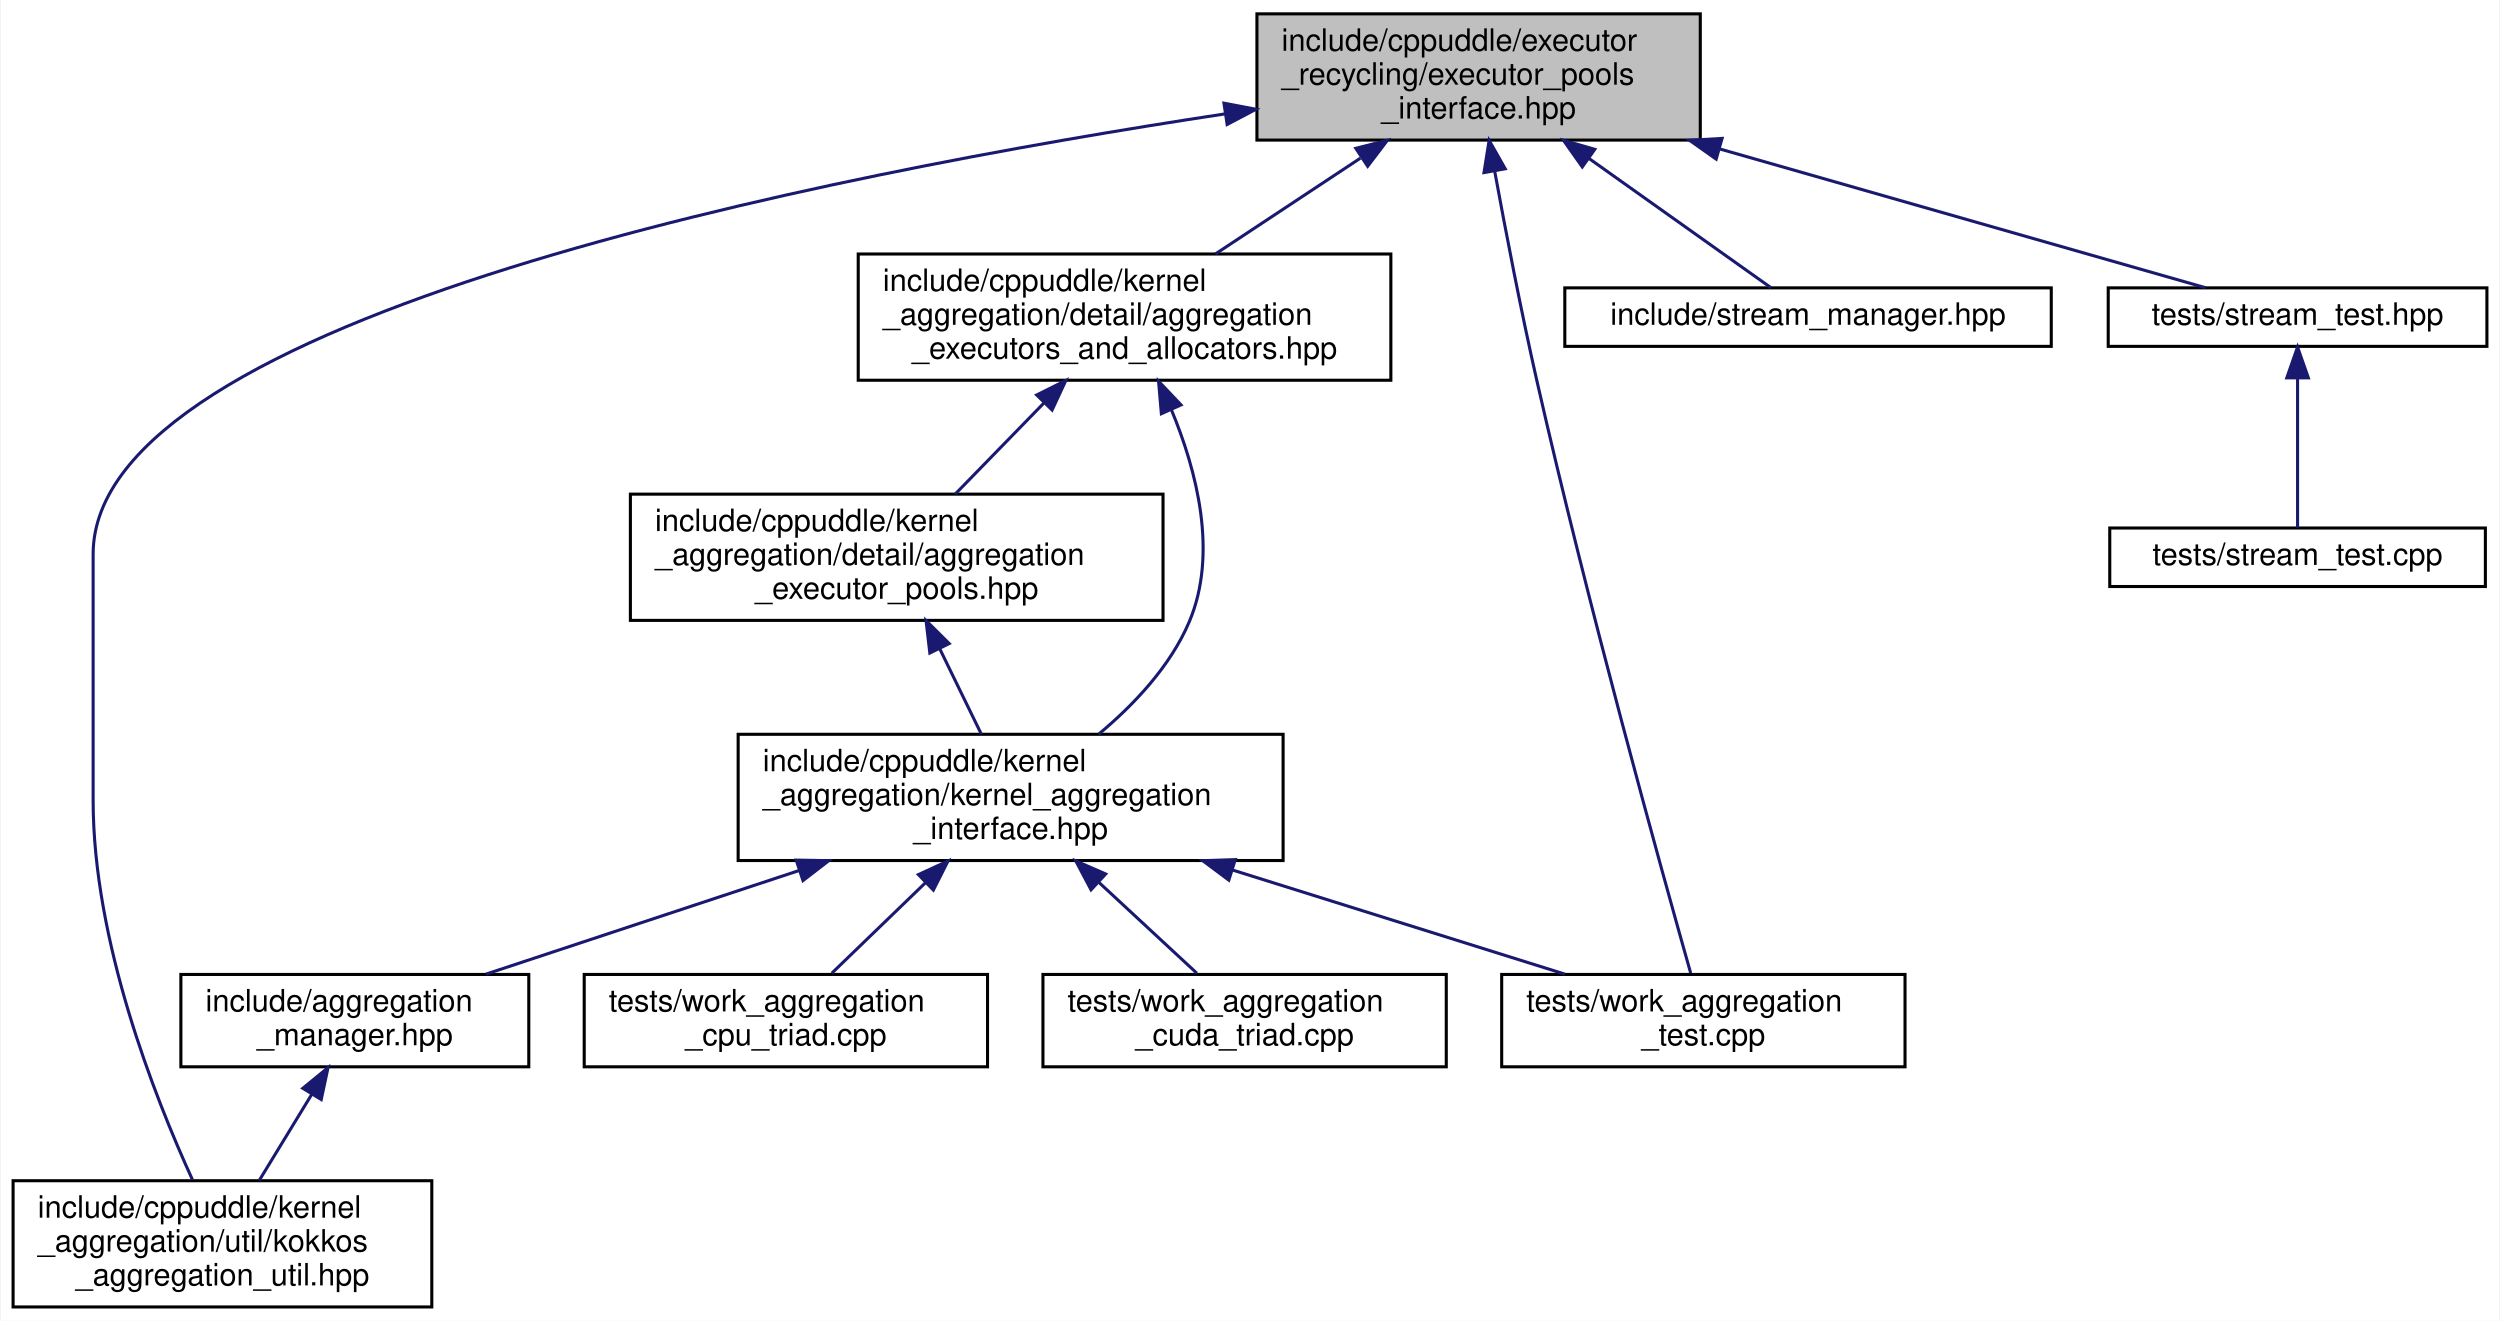
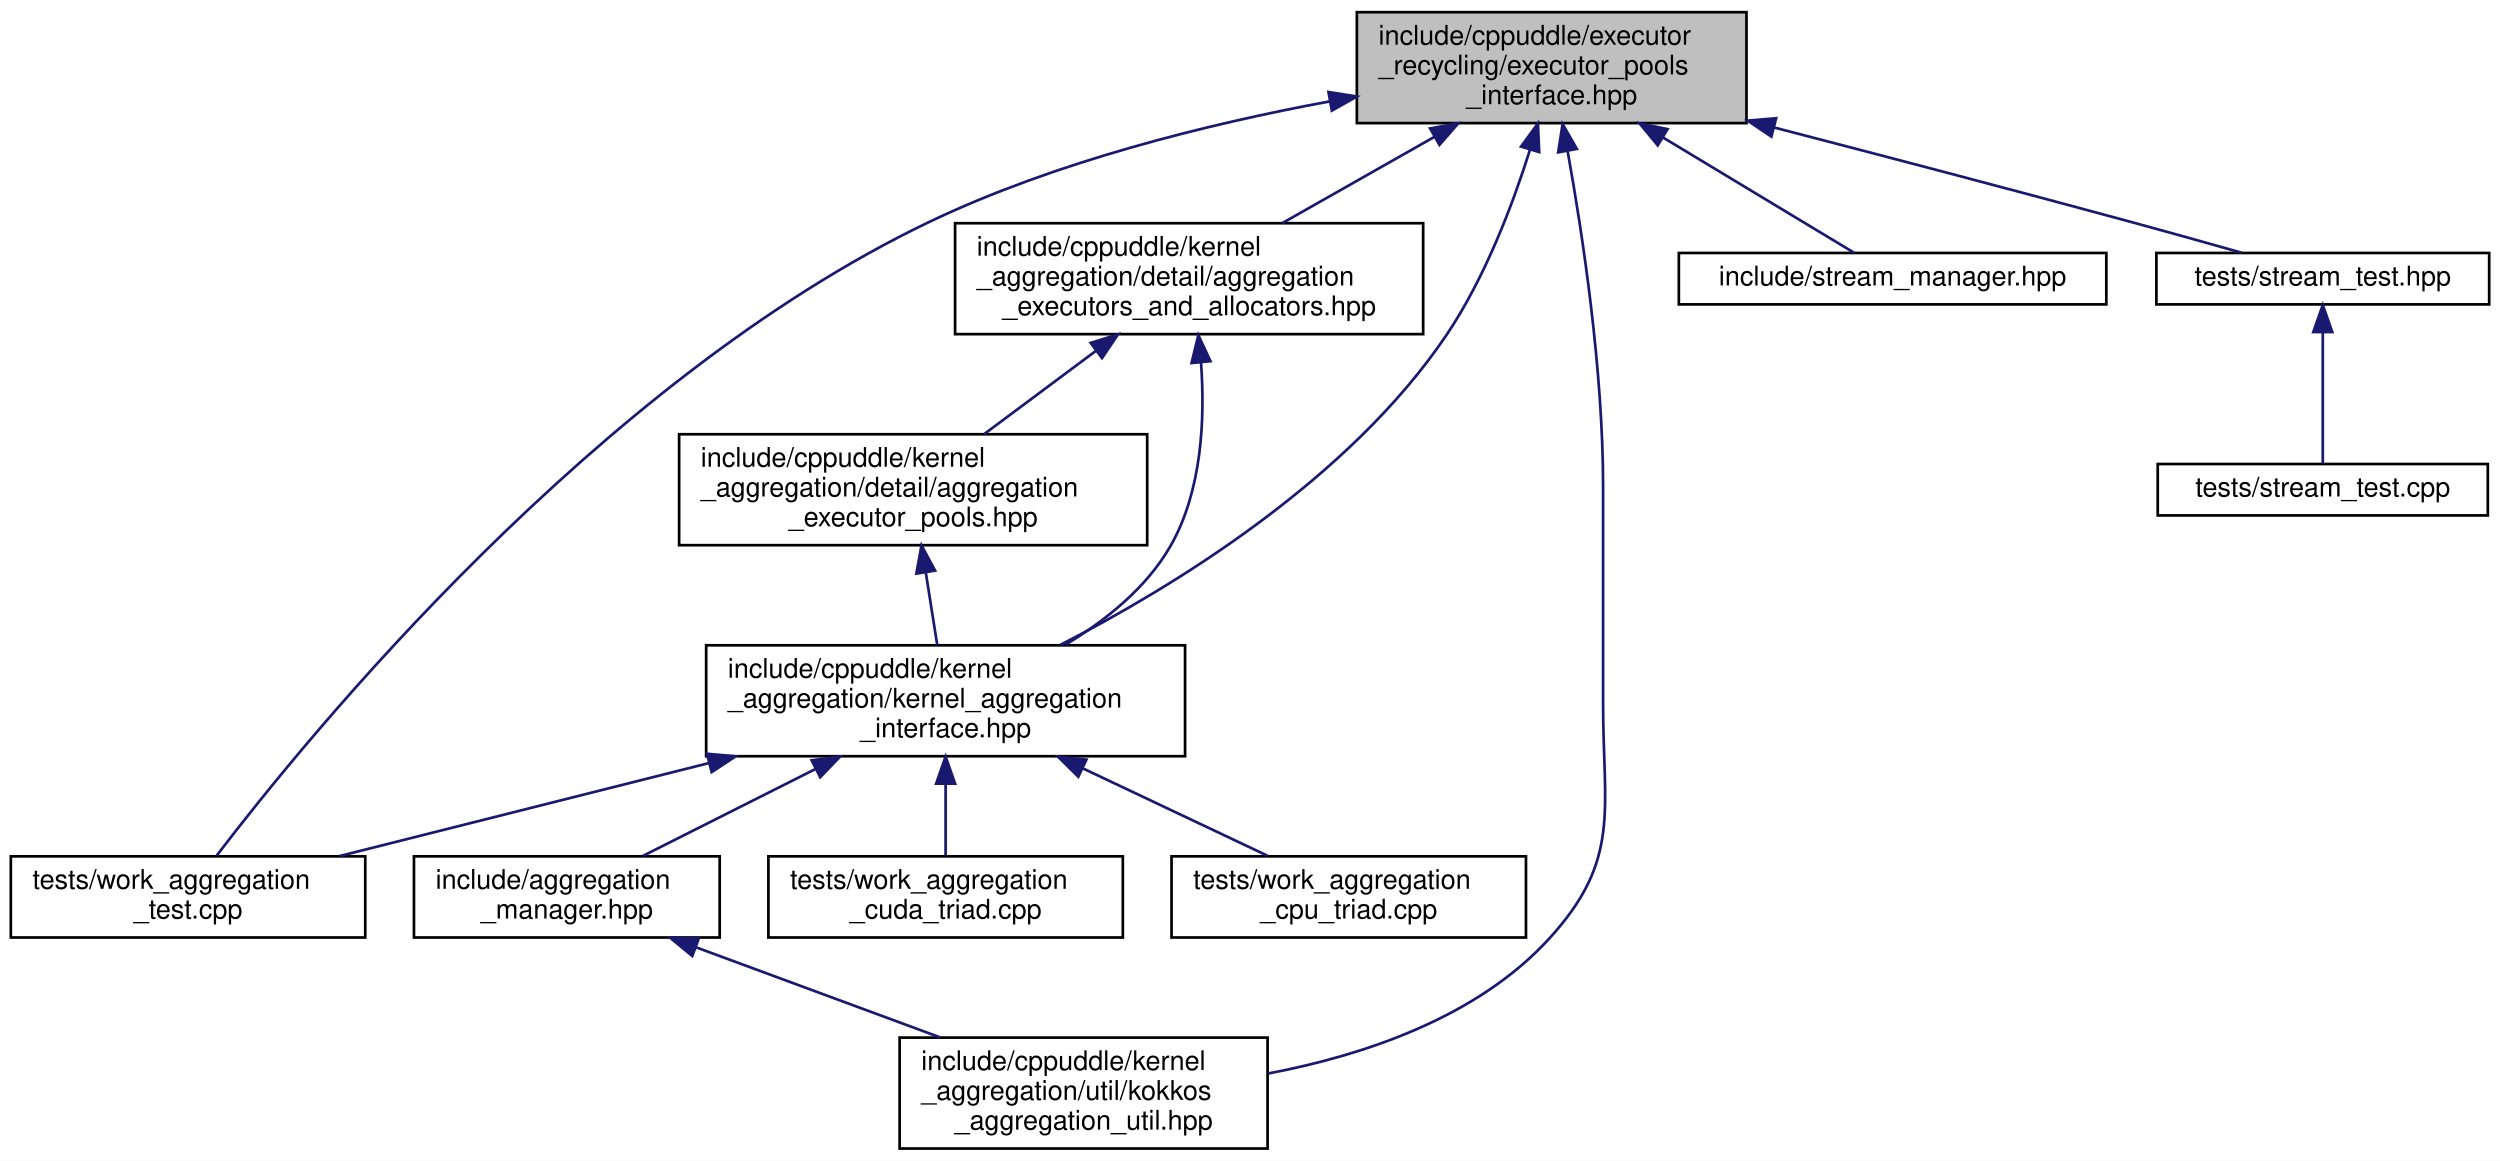
- <svg xmlns="http://www.w3.org/2000/svg" xmlns:xlink="http://www.w3.org/1999/xlink" width="812pt" height="429pt" viewBox="0.00 0.00 811.50 429.00">
+ <svg xmlns="http://www.w3.org/2000/svg" xmlns:xlink="http://www.w3.org/1999/xlink" width="924pt" height="429pt" viewBox="0.00 0.00 924.00 429.00">
  <g id="graph0" class="graph" transform="scale(1 1) rotate(0) translate(4 425)">
-     <polygon fill="white" stroke="transparent" points="-4,4 -4,-425 807.5,-425 807.5,4 -4,4" />
+     <polygon fill="white" stroke="transparent" points="-4,4 -4,-425 920,-425 920,4 -4,4" />
    <g id="node1" class="node">
      <g id="a_node1">
        <a xlink:title=" ">
-           <polygon fill="#bfbfbf" stroke="black" points="404,-379.5 404,-420.5 548,-420.5 548,-379.5 404,-379.5" />
-           <text text-anchor="start" x="412" y="-408.5" font-family="Helvetica,sans-Serif" font-size="10.00">include/cppuddle/executor</text>
-           <text text-anchor="start" x="412" y="-397.5" font-family="Helvetica,sans-Serif" font-size="10.00">_recycling/executor_pools</text>
-           <text text-anchor="middle" x="476" y="-386.5" font-family="Helvetica,sans-Serif" font-size="10.00">_interface.hpp</text>
+           <polygon fill="#bfbfbf" stroke="black" points="497.5,-379.5 497.5,-420.5 641.5,-420.5 641.5,-379.5 497.5,-379.5" />
+           <text text-anchor="start" x="505.5" y="-408.5" font-family="Helvetica,sans-Serif" font-size="10.00">include/cppuddle/executor</text>
+           <text text-anchor="start" x="505.5" y="-397.5" font-family="Helvetica,sans-Serif" font-size="10.00">_recycling/executor_pools</text>
+           <text text-anchor="middle" x="569.5" y="-386.5" font-family="Helvetica,sans-Serif" font-size="10.00">_interface.hpp</text>
        </a>
      </g>
    </g>
    <g id="node2" class="node">
      <g id="a_node2">
-         <a xlink:href="kokkos__aggregation__util_8hpp.html" target="_top" xlink:title=" ">
-           <polygon fill="white" stroke="black" points="0,-0.5 0,-41.5 136,-41.5 136,-0.5 0,-0.5" />
-           <text text-anchor="start" x="8" y="-29.5" font-family="Helvetica,sans-Serif" font-size="10.00">include/cppuddle/kernel</text>
-           <text text-anchor="start" x="8" y="-18.5" font-family="Helvetica,sans-Serif" font-size="10.00">_aggregation/util/kokkos</text>
-           <text text-anchor="middle" x="68" y="-7.5" font-family="Helvetica,sans-Serif" font-size="10.00">_aggregation_util.hpp</text>
+         <a xlink:href="kernel__aggregation__interface_8hpp.html" target="_top" xlink:title=" ">
+           <polygon fill="white" stroke="black" points="257,-145.5 257,-186.5 434,-186.5 434,-145.5 257,-145.5" />
+           <text text-anchor="start" x="265" y="-174.5" font-family="Helvetica,sans-Serif" font-size="10.00">include/cppuddle/kernel</text>
+           <text text-anchor="start" x="265" y="-163.5" font-family="Helvetica,sans-Serif" font-size="10.00">_aggregation/kernel_aggregation</text>
+           <text text-anchor="middle" x="345.5" y="-152.5" font-family="Helvetica,sans-Serif" font-size="10.00">_interface.hpp</text>
        </a>
      </g>
    </g>
    <g id="edge1" class="edge">
-       <path fill="none" stroke="midnightblue" d="M393.78,-388.03C263.94,-368.37 26,-321.86 26,-245 26,-245 26,-245 26,-165 26,-119.46 45.85,-68.95 58.26,-41.82" />
-       <polygon fill="midnightblue" stroke="midnightblue" points="393.29,-391.49 403.7,-389.51 394.33,-384.57 393.29,-391.49" />
+       <path fill="none" stroke="midnightblue" d="M561.5,-369.71C555.1,-349.34 544.8,-322.15 530.5,-301 494.62,-247.94 430.39,-208.5 387.85,-186.61" />
+       <polygon fill="midnightblue" stroke="midnightblue" points="558.18,-370.82 564.42,-379.39 564.89,-368.8 558.18,-370.82" />
+     </g>
+     <g id="node4" class="node">
+       <g id="a_node4">
+         <a xlink:href="kokkos__aggregation__util_8hpp.html" target="_top" xlink:title=" ">
+           <polygon fill="white" stroke="black" points="328.5,-0.5 328.5,-41.5 464.5,-41.5 464.5,-0.5 328.5,-0.5" />
+           <text text-anchor="start" x="336.5" y="-29.5" font-family="Helvetica,sans-Serif" font-size="10.00">include/cppuddle/kernel</text>
+           <text text-anchor="start" x="336.5" y="-18.5" font-family="Helvetica,sans-Serif" font-size="10.00">_aggregation/util/kokkos</text>
+           <text text-anchor="middle" x="396.5" y="-7.5" font-family="Helvetica,sans-Serif" font-size="10.00">_aggregation_util.hpp</text>
+         </a>
+       </g>
+     </g>
+     <g id="edge7" class="edge">
+       <path fill="none" stroke="midnightblue" d="M575.41,-369.04C580.98,-338.11 588.5,-288.38 588.5,-245 588.5,-245 588.5,-245 588.5,-165 588.5,-125.32 595.28,-107.27 568.5,-78 542,-49.04 500.37,-35.01 464.71,-28.23" />
+       <polygon fill="midnightblue" stroke="midnightblue" points="571.91,-368.69 573.53,-379.16 578.79,-369.97 571.91,-368.69" />
+     </g>
+     <g id="node7" class="node">
+       <g id="a_node7">
+         <a xlink:href="work__aggregation__test_8cpp.html" target="_top" xlink:title=" ">
+           <polygon fill="white" stroke="black" points="0,-78.5 0,-108.5 131,-108.5 131,-78.5 0,-78.5" />
+           <text text-anchor="start" x="8" y="-96.5" font-family="Helvetica,sans-Serif" font-size="10.00">tests/work_aggregation</text>
+           <text text-anchor="middle" x="65.5" y="-85.5" font-family="Helvetica,sans-Serif" font-size="10.00">_test.cpp</text>
+         </a>
+       </g>
+     </g>
+     <g id="edge15" class="edge">
+       <path fill="none" stroke="midnightblue" d="M487.42,-387.52C442.23,-379.14 386.04,-365.24 339.5,-343 216.66,-284.29 109.37,-152.4 76.11,-108.8" />
+       <polygon fill="midnightblue" stroke="midnightblue" points="487.01,-391 497.47,-389.33 488.25,-384.11 487.01,-391" />
+     </g>
+     <g id="node8" class="node">
+       <g id="a_node8">
+         <a xlink:href="aggregation__executors__and__allocators_8hpp.html" target="_top" xlink:title=" ">
+           <polygon fill="white" stroke="black" points="349,-301.5 349,-342.5 522,-342.5 522,-301.5 349,-301.5" />
+           <text text-anchor="start" x="357" y="-330.5" font-family="Helvetica,sans-Serif" font-size="10.00">include/cppuddle/kernel</text>
+           <text text-anchor="start" x="357" y="-319.5" font-family="Helvetica,sans-Serif" font-size="10.00">_aggregation/detail/aggregation</text>
+           <text text-anchor="middle" x="435.5" y="-308.5" font-family="Helvetica,sans-Serif" font-size="10.00">_executors_and_allocators.hpp</text>
+         </a>
+       </g>
+     </g>
+     <g id="edge8" class="edge">
+       <path fill="none" stroke="midnightblue" d="M526.28,-374.49C508.02,-364.13 487.07,-352.25 469.89,-342.51" />
+       <polygon fill="midnightblue" stroke="midnightblue" points="524.57,-377.54 534.99,-379.43 528.02,-371.45 524.57,-377.54" />
+     </g>
+     <g id="node10" class="node">
+       <g id="a_node10">
+         <a xlink:href="stream__manager_8hpp.html" target="_top" xlink:title=" ">
+           <polygon fill="white" stroke="black" points="616.5,-312.5 616.5,-331.5 774.5,-331.5 774.5,-312.5 616.5,-312.5" />
+           <text text-anchor="middle" x="695.5" y="-319.5" font-family="Helvetica,sans-Serif" font-size="10.00">include/stream_manager.hpp</text>
+         </a>
+       </g>
+     </g>
+     <g id="edge12" class="edge">
+       <path fill="none" stroke="midnightblue" d="M610.66,-374.17C635,-359.49 664.3,-341.82 681.32,-331.55" />
+       <polygon fill="midnightblue" stroke="midnightblue" points="608.7,-371.27 601.95,-379.43 612.32,-377.26 608.7,-371.27" />
+     </g>
+     <g id="node11" class="node">
+       <g id="a_node11">
+         <a xlink:href="stream__test_8hpp.html" target="_top" xlink:title=" ">
+           <polygon fill="white" stroke="black" points="793,-312.5 793,-331.5 916,-331.5 916,-312.5 793,-312.5" />
+           <text text-anchor="middle" x="854.5" y="-319.5" font-family="Helvetica,sans-Serif" font-size="10.00">tests/stream_test.hpp</text>
+         </a>
+       </g>
+     </g>
+     <g id="edge13" class="edge">
+       <path fill="none" stroke="midnightblue" d="M651.83,-377.84C691.65,-367.51 740.11,-354.79 783.5,-343 796.97,-339.34 811.84,-335.17 824.48,-331.59" />
+       <polygon fill="midnightblue" stroke="midnightblue" points="650.7,-374.51 641.9,-380.41 652.46,-381.29 650.7,-374.51" />
    </g>
    <g id="node3" class="node">
      <g id="a_node3">
-         <a xlink:href="aggregation__executors__and__allocators_8hpp.html" target="_top" xlink:title=" ">
-           <polygon fill="white" stroke="black" points="274.5,-301.5 274.5,-342.5 447.5,-342.5 447.5,-301.5 274.5,-301.5" />
-           <text text-anchor="start" x="282.5" y="-330.5" font-family="Helvetica,sans-Serif" font-size="10.00">include/cppuddle/kernel</text>
-           <text text-anchor="start" x="282.5" y="-319.5" font-family="Helvetica,sans-Serif" font-size="10.00">_aggregation/detail/aggregation</text>
-           <text text-anchor="middle" x="361" y="-308.5" font-family="Helvetica,sans-Serif" font-size="10.00">_executors_and_allocators.hpp</text>
+         <a xlink:href="aggregation__manager_8hpp.html" target="_top" xlink:title=" ">
+           <polygon fill="white" stroke="black" points="149,-78.5 149,-108.5 262,-108.5 262,-78.5 149,-78.5" />
+           <text text-anchor="start" x="157" y="-96.5" font-family="Helvetica,sans-Serif" font-size="10.00">include/aggregation</text>
+           <text text-anchor="middle" x="205.5" y="-85.5" font-family="Helvetica,sans-Serif" font-size="10.00">_manager.hpp</text>
        </a>
      </g>
    </g>
    <g id="edge2" class="edge">
-       <path fill="none" stroke="midnightblue" d="M437.62,-373.64C422.26,-363.49 404.85,-351.98 390.51,-342.51" />
-       <polygon fill="midnightblue" stroke="midnightblue" points="436.11,-376.83 446.38,-379.43 439.97,-370.99 436.11,-376.83" />
+       <path fill="none" stroke="midnightblue" d="M297.3,-140.73C276.07,-130.04 251.86,-117.85 233.64,-108.67" />
+       <polygon fill="midnightblue" stroke="midnightblue" points="296,-143.99 306.5,-145.36 299.14,-137.74 296,-143.99" />
+     </g>
+     <g id="node5" class="node">
+       <g id="a_node5">
+         <a xlink:href="work__aggregation__cpu__triad_8cpp.html" target="_top" xlink:title=" ">
+           <polygon fill="white" stroke="black" points="429,-78.5 429,-108.5 560,-108.5 560,-78.5 429,-78.5" />
+           <text text-anchor="start" x="437" y="-96.5" font-family="Helvetica,sans-Serif" font-size="10.00">tests/work_aggregation</text>
+           <text text-anchor="middle" x="494.5" y="-85.5" font-family="Helvetica,sans-Serif" font-size="10.00">_cpu_triad.cpp</text>
+         </a>
+       </g>
+     </g>
+     <g id="edge4" class="edge">
+       <path fill="none" stroke="midnightblue" d="M396.19,-141.02C418.93,-130.25 444.98,-117.93 464.55,-108.67" />
+       <polygon fill="midnightblue" stroke="midnightblue" points="394.55,-137.92 387,-145.36 397.54,-144.25 394.55,-137.92" />
+     </g>
+     <g id="node6" class="node">
+       <g id="a_node6">
+         <a xlink:href="work__aggregation__cuda__triad_8cpp.html" target="_top" xlink:title=" ">
+           <polygon fill="white" stroke="black" points="280,-78.5 280,-108.5 411,-108.5 411,-78.5 280,-78.5" />
+           <text text-anchor="start" x="288" y="-96.5" font-family="Helvetica,sans-Serif" font-size="10.00">tests/work_aggregation</text>
+           <text text-anchor="middle" x="345.5" y="-85.5" font-family="Helvetica,sans-Serif" font-size="10.00">_cuda_triad.cpp</text>
+         </a>
+       </g>
+     </g>
+     <g id="edge5" class="edge">
+       <path fill="none" stroke="midnightblue" d="M345.5,-135.08C345.5,-126.01 345.5,-116.45 345.5,-108.89" />
+       <polygon fill="midnightblue" stroke="midnightblue" points="342,-135.36 345.5,-145.36 349,-135.36 342,-135.36" />
+     </g>
+     <g id="edge6" class="edge">
+       <path fill="none" stroke="midnightblue" d="M257.92,-142.95C213.35,-131.73 160.51,-118.42 121.49,-108.6" />
+       <polygon fill="midnightblue" stroke="midnightblue" points="257.32,-146.41 267.88,-145.46 259.03,-139.62 257.32,-146.41" />
+     </g>
+     <g id="edge3" class="edge">
+       <path fill="none" stroke="midnightblue" d="M253.09,-74.93C280.58,-64.79 315.2,-52.01 343.54,-41.55" />
+       <polygon fill="midnightblue" stroke="midnightblue" points="251.86,-71.66 243.69,-78.4 254.29,-78.22 251.86,-71.66" />
+     </g>
+     <g id="edge11" class="edge">
+       <path fill="none" stroke="midnightblue" d="M439.89,-291.08C441.41,-270.58 440.35,-243.5 428.5,-223 419.62,-207.65 404.64,-195.64 389.83,-186.75" />
+       <polygon fill="midnightblue" stroke="midnightblue" points="436.4,-290.83 438.91,-301.13 443.37,-291.51 436.4,-290.83" />
    </g>
    <g id="node9" class="node">
      <g id="a_node9">
-         <a xlink:href="work__aggregation__test_8cpp.html" target="_top" xlink:title=" ">
-           <polygon fill="white" stroke="black" points="483.5,-78.5 483.5,-108.5 614.5,-108.5 614.5,-78.5 483.5,-78.5" />
-           <text text-anchor="start" x="491.5" y="-96.5" font-family="Helvetica,sans-Serif" font-size="10.00">tests/work_aggregation</text>
-           <text text-anchor="middle" x="549" y="-85.5" font-family="Helvetica,sans-Serif" font-size="10.00">_test.cpp</text>
+         <a xlink:href="aggregation__executor__pools_8hpp.html" target="_top" xlink:title=" ">
+           <polygon fill="white" stroke="black" points="247,-223.5 247,-264.5 420,-264.5 420,-223.5 247,-223.5" />
+           <text text-anchor="start" x="255" y="-252.5" font-family="Helvetica,sans-Serif" font-size="10.00">include/cppuddle/kernel</text>
+           <text text-anchor="start" x="255" y="-241.5" font-family="Helvetica,sans-Serif" font-size="10.00">_aggregation/detail/aggregation</text>
+           <text text-anchor="middle" x="333.5" y="-230.5" font-family="Helvetica,sans-Serif" font-size="10.00">_executor_pools.hpp</text>
+         </a>
+       </g>
+     </g>
+     <g id="edge9" class="edge">
+       <path fill="none" stroke="midnightblue" d="M401.08,-295.35C387.55,-285.27 372.28,-273.89 359.68,-264.51" />
+       <polygon fill="midnightblue" stroke="midnightblue" points="399.12,-298.26 409.23,-301.43 403.3,-292.65 399.12,-298.26" />
+     </g>
+     <g id="edge10" class="edge">
+       <path fill="none" stroke="midnightblue" d="M338.19,-213.3C339.61,-204.3 341.13,-194.65 342.42,-186.51" />
+       <polygon fill="midnightblue" stroke="midnightblue" points="334.69,-213 336.59,-223.43 341.61,-214.1 334.69,-213" />
+     </g>
+     <g id="node12" class="node">
+       <g id="a_node12">
+         <a xlink:href="stream__test_8cpp.html" target="_top" xlink:title=" ">
+           <polygon fill="white" stroke="black" points="793.5,-234.5 793.5,-253.5 915.5,-253.5 915.5,-234.5 793.5,-234.5" />
+           <text text-anchor="middle" x="854.5" y="-241.5" font-family="Helvetica,sans-Serif" font-size="10.00">tests/stream_test.cpp</text>
        </a>
      </g>
    </g>
    <g id="edge14" class="edge">
-       <path fill="none" stroke="midnightblue" d="M481.24,-369.31C484.81,-349.82 489.81,-323.81 495,-301 511.52,-228.37 535.39,-142.49 544.88,-108.94" />
-       <polygon fill="midnightblue" stroke="midnightblue" points="477.75,-368.94 479.42,-379.4 484.64,-370.18 477.75,-368.94" />
-     </g>
-     <g id="node10" class="node">
-       <g id="a_node10">
-         <a xlink:href="stream__manager_8hpp.html" target="_top" xlink:title=" ">
-           <polygon fill="white" stroke="black" points="504,-312.5 504,-331.5 662,-331.5 662,-312.5 504,-312.5" />
-           <text text-anchor="middle" x="583" y="-319.5" font-family="Helvetica,sans-Serif" font-size="10.00">include/stream_manager.hpp</text>
-         </a>
-       </g>
-     </g>
-     <g id="edge11" class="edge">
-       <path fill="none" stroke="midnightblue" d="M511.77,-373.59C532.27,-359.03 556.69,-341.69 570.96,-331.55" />
-       <polygon fill="midnightblue" stroke="midnightblue" points="509.68,-370.78 503.56,-379.43 513.73,-376.49 509.68,-370.78" />
-     </g>
-     <g id="node11" class="node">
-       <g id="a_node11">
-         <a xlink:href="stream__test_8hpp.html" target="_top" xlink:title=" ">
-           <polygon fill="white" stroke="black" points="680.5,-312.5 680.5,-331.5 803.5,-331.5 803.5,-312.5 680.5,-312.5" />
-           <text text-anchor="middle" x="742" y="-319.5" font-family="Helvetica,sans-Serif" font-size="10.00">tests/stream_test.hpp</text>
-         </a>
-       </g>
-     </g>
-     <g id="edge12" class="edge">
-       <path fill="none" stroke="midnightblue" d="M554.21,-376.65C607.13,-361.53 674.08,-342.41 712.07,-331.55" />
-       <polygon fill="midnightblue" stroke="midnightblue" points="553.16,-373.32 544.5,-379.43 555.08,-380.05 553.16,-373.32" />
-     </g>
-     <g id="node4" class="node">
-       <g id="a_node4">
-         <a xlink:href="aggregation__executor__pools_8hpp.html" target="_top" xlink:title=" ">
-           <polygon fill="white" stroke="black" points="200.5,-223.5 200.5,-264.5 373.5,-264.5 373.5,-223.5 200.5,-223.5" />
-           <text text-anchor="start" x="208.5" y="-252.5" font-family="Helvetica,sans-Serif" font-size="10.00">include/cppuddle/kernel</text>
-           <text text-anchor="start" x="208.5" y="-241.5" font-family="Helvetica,sans-Serif" font-size="10.00">_aggregation/detail/aggregation</text>
-           <text text-anchor="middle" x="287" y="-230.5" font-family="Helvetica,sans-Serif" font-size="10.00">_executor_pools.hpp</text>
-         </a>
-       </g>
-     </g>
-     <g id="edge3" class="edge">
-       <path fill="none" stroke="midnightblue" d="M334.91,-294.2C325.38,-284.42 314.79,-273.54 305.99,-264.51" />
-       <polygon fill="midnightblue" stroke="midnightblue" points="332.46,-296.71 341.94,-301.43 337.47,-291.82 332.46,-296.71" />
-     </g>
-     <g id="node5" class="node">
-       <g id="a_node5">
-         <a xlink:href="kernel__aggregation__interface_8hpp.html" target="_top" xlink:title=" ">
-           <polygon fill="white" stroke="black" points="235.5,-145.5 235.5,-186.5 412.5,-186.5 412.5,-145.5 235.5,-145.5" />
-           <text text-anchor="start" x="243.5" y="-174.5" font-family="Helvetica,sans-Serif" font-size="10.00">include/cppuddle/kernel</text>
-           <text text-anchor="start" x="243.5" y="-163.5" font-family="Helvetica,sans-Serif" font-size="10.00">_aggregation/kernel_aggregation</text>
-           <text text-anchor="middle" x="324" y="-152.5" font-family="Helvetica,sans-Serif" font-size="10.00">_interface.hpp</text>
-         </a>
-       </g>
-     </g>
-     <g id="edge10" class="edge">
-       <path fill="none" stroke="midnightblue" d="M376.19,-291.97C384.51,-271.99 391.41,-245.16 382,-223 375.87,-208.57 364.01,-196.05 352.59,-186.53" />
-       <polygon fill="midnightblue" stroke="midnightblue" points="372.96,-290.63 372.05,-301.18 379.34,-293.49 372.96,-290.63" />
-     </g>
-     <g id="edge4" class="edge">
-       <path fill="none" stroke="midnightblue" d="M301.03,-214.17C305.53,-204.93 310.41,-194.92 314.5,-186.51" />
-       <polygon fill="midnightblue" stroke="midnightblue" points="297.76,-212.9 296.53,-223.43 304.05,-215.97 297.76,-212.9" />
-     </g>
-     <g id="node6" class="node">
-       <g id="a_node6">
-         <a xlink:href="aggregation__manager_8hpp.html" target="_top" xlink:title=" ">
-           <polygon fill="white" stroke="black" points="54.5,-78.5 54.5,-108.5 167.5,-108.5 167.5,-78.5 54.5,-78.5" />
-           <text text-anchor="start" x="62.5" y="-96.5" font-family="Helvetica,sans-Serif" font-size="10.00">include/aggregation</text>
-           <text text-anchor="middle" x="111" y="-85.5" font-family="Helvetica,sans-Serif" font-size="10.00">_manager.hpp</text>
-         </a>
-       </g>
-     </g>
-     <g id="edge5" class="edge">
-       <path fill="none" stroke="midnightblue" d="M255.23,-142.24C221.79,-131.17 182.65,-118.22 153.59,-108.6" />
-       <polygon fill="midnightblue" stroke="midnightblue" points="254.36,-145.64 264.95,-145.46 256.56,-138.99 254.36,-145.64" />
-     </g>
-     <g id="node7" class="node">
-       <g id="a_node7">
-         <a xlink:href="work__aggregation__cpu__triad_8cpp.html" target="_top" xlink:title=" ">
-           <polygon fill="white" stroke="black" points="185.5,-78.5 185.5,-108.5 316.5,-108.5 316.5,-78.5 185.5,-78.5" />
-           <text text-anchor="start" x="193.5" y="-96.5" font-family="Helvetica,sans-Serif" font-size="10.00">tests/work_aggregation</text>
-           <text text-anchor="middle" x="251" y="-85.5" font-family="Helvetica,sans-Serif" font-size="10.00">_cpu_triad.cpp</text>
-         </a>
-       </g>
-     </g>
-     <g id="edge7" class="edge">
-       <path fill="none" stroke="midnightblue" d="M296.36,-138.31C286.02,-128.32 274.66,-117.35 265.9,-108.89" />
-       <polygon fill="midnightblue" stroke="midnightblue" points="294.04,-140.93 303.67,-145.36 298.9,-135.9 294.04,-140.93" />
-     </g>
-     <g id="node8" class="node">
-       <g id="a_node8">
-         <a xlink:href="work__aggregation__cuda__triad_8cpp.html" target="_top" xlink:title=" ">
-           <polygon fill="white" stroke="black" points="334.5,-78.5 334.5,-108.5 465.5,-108.5 465.5,-78.5 334.5,-78.5" />
-           <text text-anchor="start" x="342.5" y="-96.5" font-family="Helvetica,sans-Serif" font-size="10.00">tests/work_aggregation</text>
-           <text text-anchor="middle" x="400" y="-85.5" font-family="Helvetica,sans-Serif" font-size="10.00">_cuda_triad.cpp</text>
-         </a>
-       </g>
-     </g>
-     <g id="edge8" class="edge">
-       <path fill="none" stroke="midnightblue" d="M352.77,-138.31C363.54,-128.32 375.36,-117.35 384.49,-108.89" />
-       <polygon fill="midnightblue" stroke="midnightblue" points="350.12,-135.99 345.17,-145.36 354.88,-141.13 350.12,-135.99" />
-     </g>
-     <g id="edge9" class="edge">
-       <path fill="none" stroke="midnightblue" d="M396.19,-142.38C431.61,-131.28 473.18,-118.26 504.01,-108.6" />
-       <polygon fill="midnightblue" stroke="midnightblue" points="394.87,-139.13 386.38,-145.46 396.97,-145.81 394.87,-139.13" />
-     </g>
-     <g id="edge6" class="edge">
-       <path fill="none" stroke="midnightblue" d="M97.09,-69.7C91.56,-60.63 85.27,-50.31 79.95,-41.59" />
-       <polygon fill="midnightblue" stroke="midnightblue" points="94.1,-71.52 102.3,-78.23 100.08,-67.87 94.1,-71.52" />
-     </g>
-     <g id="node12" class="node">
-       <g id="a_node12">
-         <a xlink:href="stream__test_8cpp.html" target="_top" xlink:title=" ">
-           <polygon fill="white" stroke="black" points="681,-234.5 681,-253.5 803,-253.5 803,-234.5 681,-234.5" />
-           <text text-anchor="middle" x="742" y="-241.5" font-family="Helvetica,sans-Serif" font-size="10.00">tests/stream_test.cpp</text>
-         </a>
-       </g>
-     </g>
-     <g id="edge13" class="edge">
-       <path fill="none" stroke="midnightblue" d="M742,-302.22C742,-286.7 742,-265.36 742,-253.62" />
-       <polygon fill="midnightblue" stroke="midnightblue" points="738.5,-302.28 742,-312.28 745.5,-302.28 738.5,-302.28" />
+       <path fill="none" stroke="midnightblue" d="M854.5,-302.22C854.5,-286.7 854.5,-265.36 854.5,-253.62" />
+       <polygon fill="midnightblue" stroke="midnightblue" points="851,-302.28 854.5,-312.28 858,-302.28 851,-302.28" />
    </g>
  </g>
</svg>
